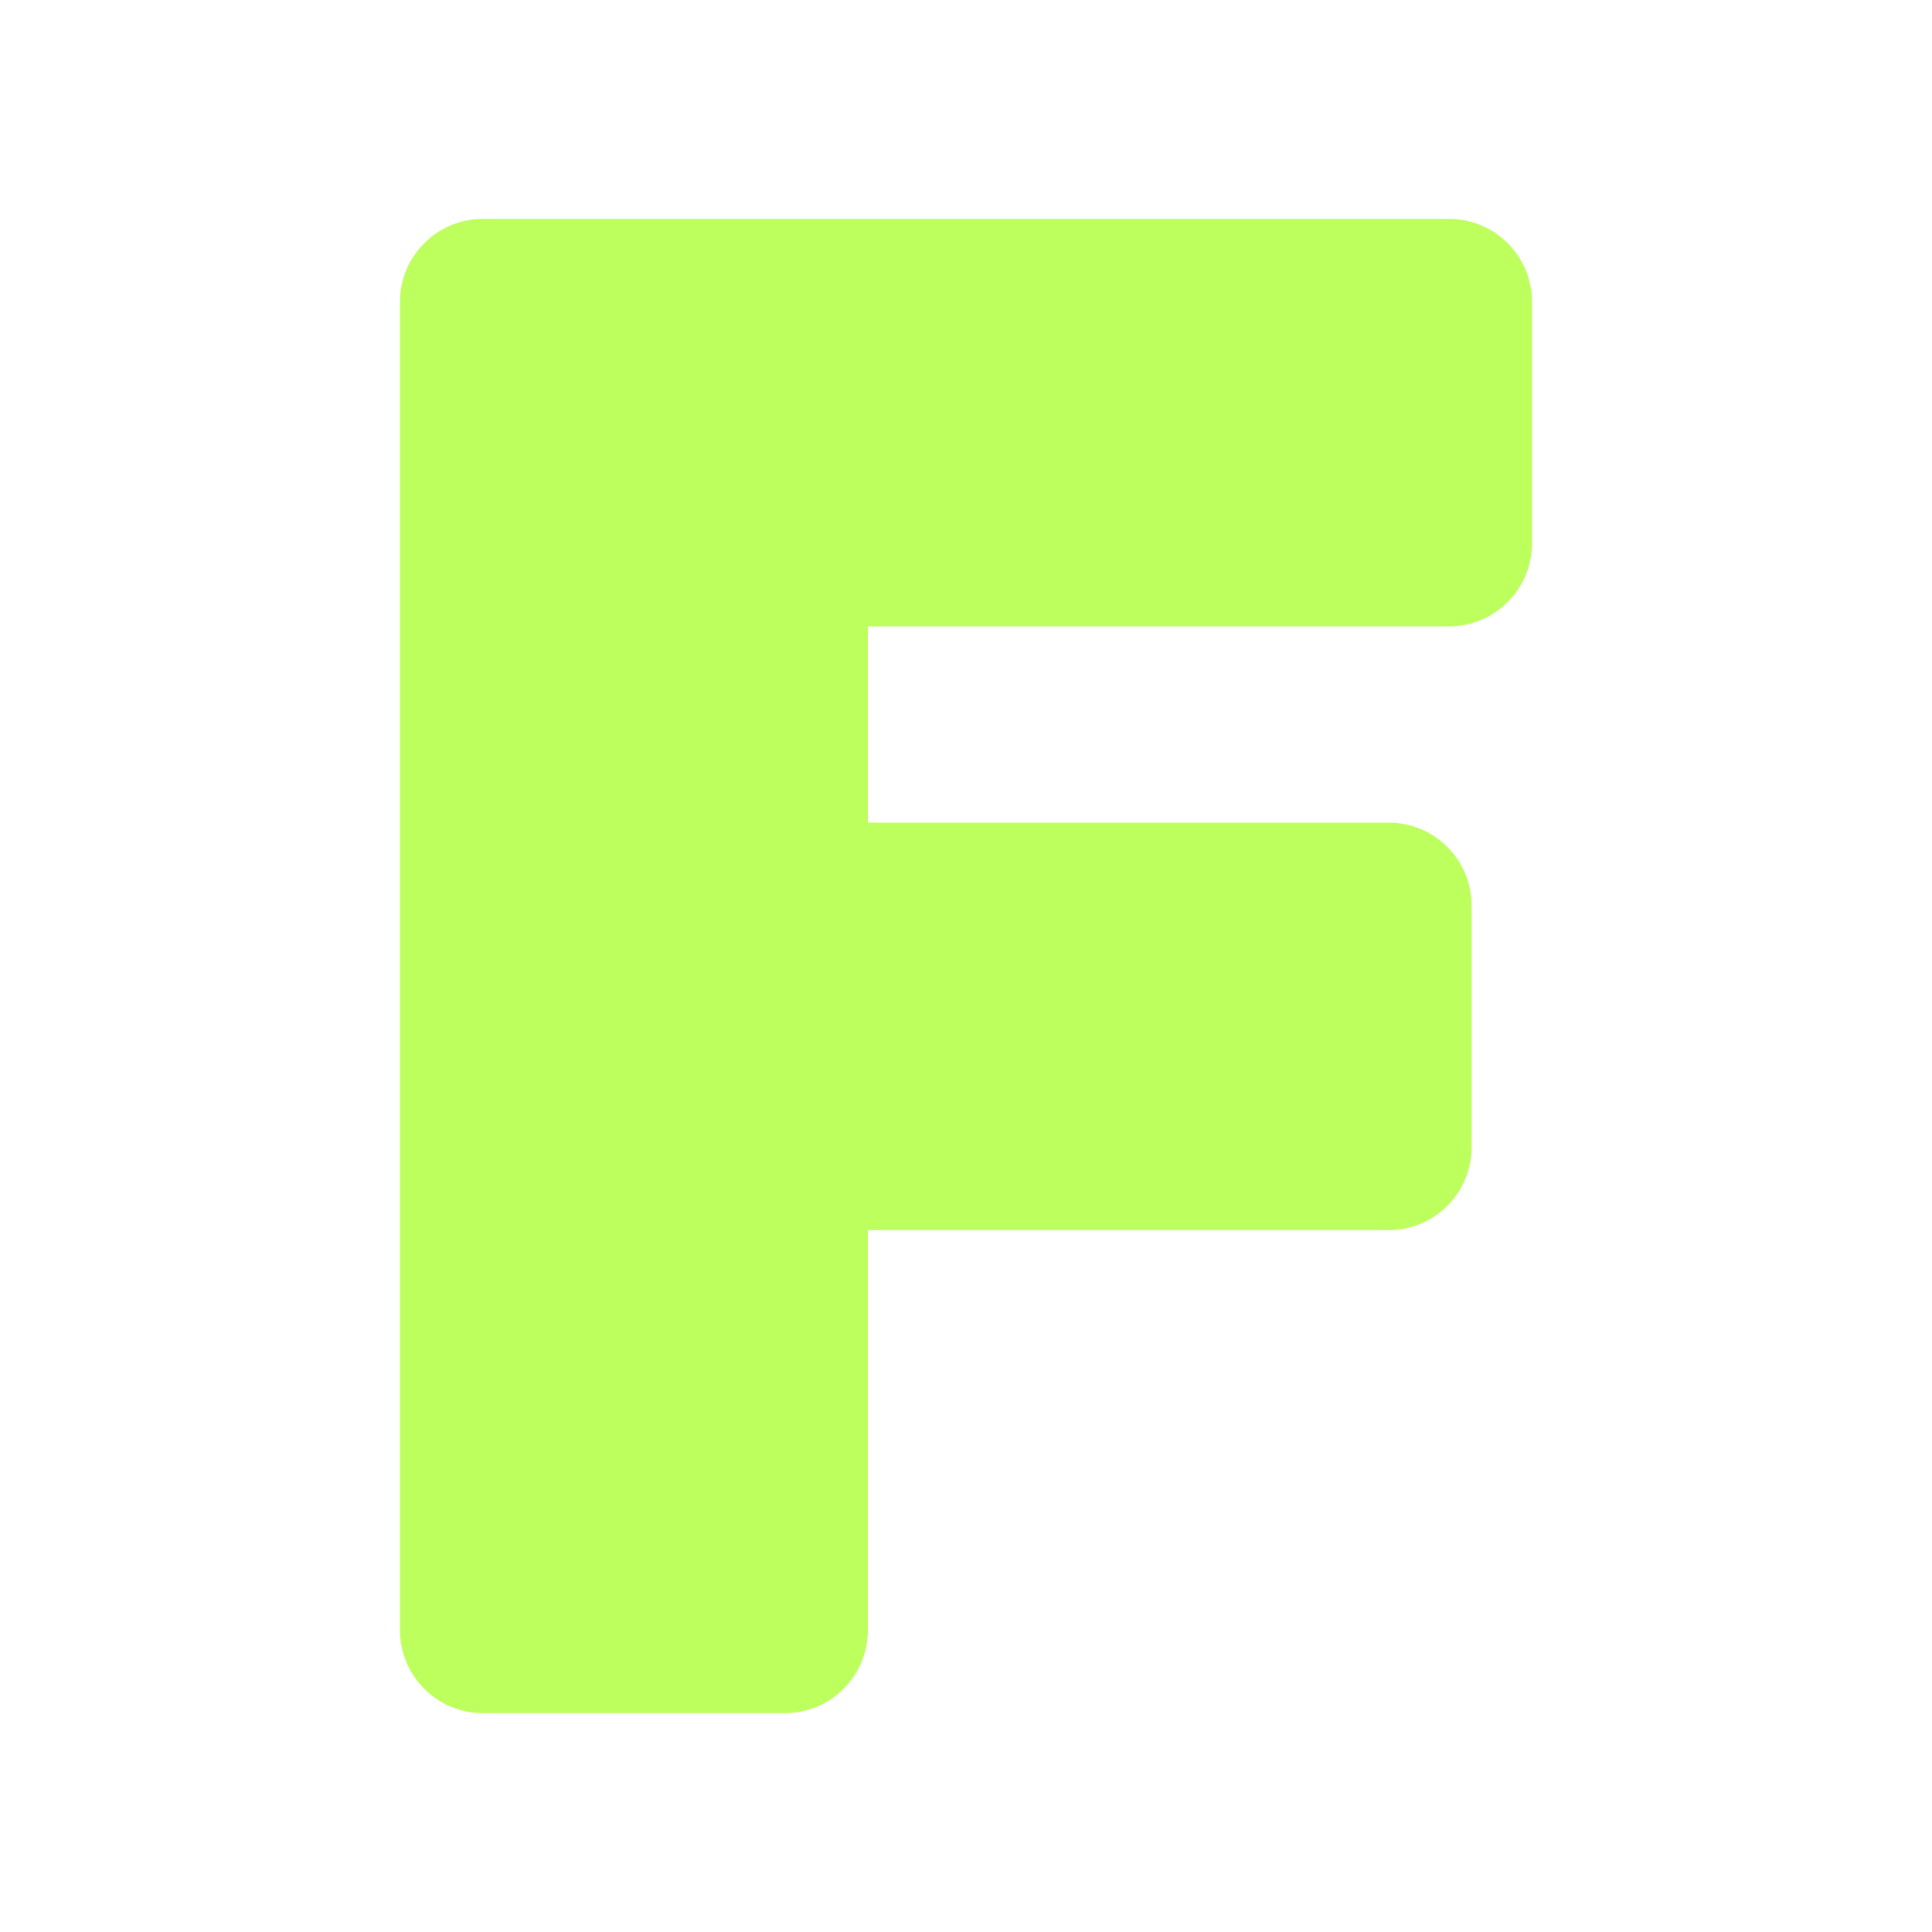
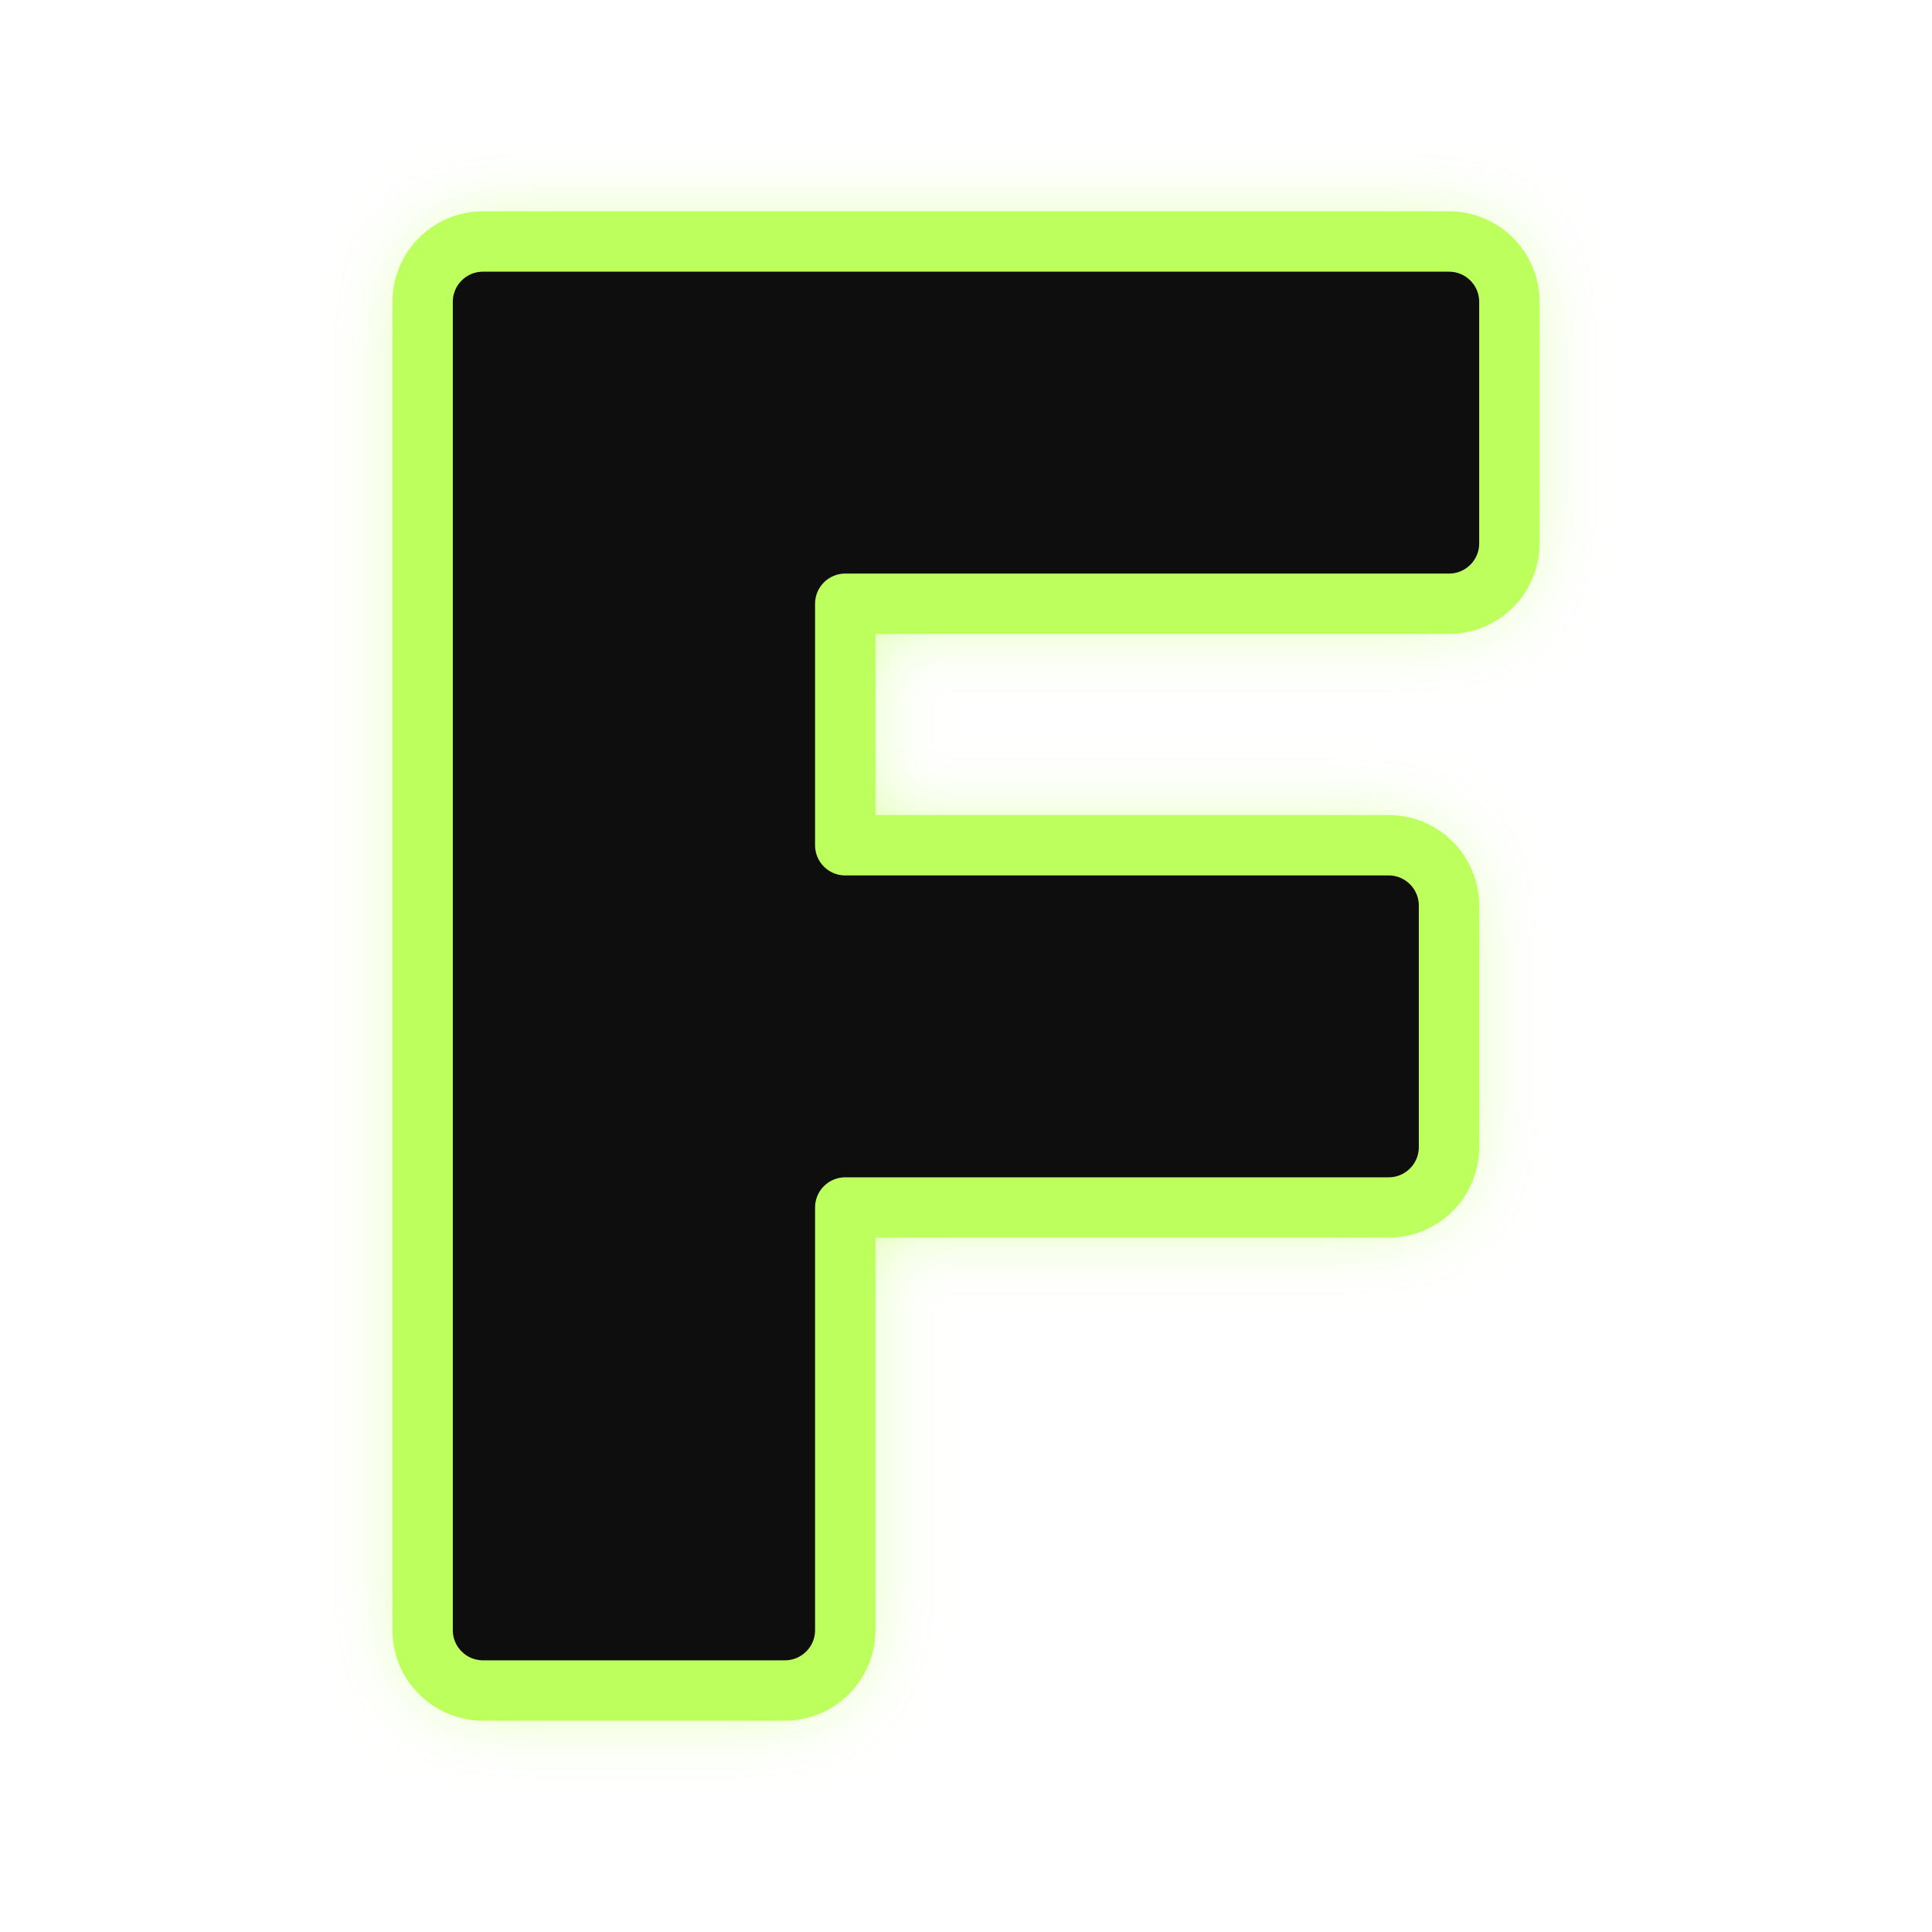
<svg xmlns="http://www.w3.org/2000/svg" width="64" height="64" viewBox="0 0 64 64" fill="none">
-   <path d="M16 8H48C49.105 8 50 8.895 50 10V18C50 19.105 49.105 20 48 20H28V28H46C47.105 28 48 28.895 48 30V38C48 39.105 47.105 40 46 40H28V54C28 55.105 27.105 56 26 56H16C14.895 56 14 55.105 14 54V10C14 8.895 14.895 8 16 8Z" fill="#BDFF5D" />
-   <path d="M16 8H48C49.105 8 50 8.895 50 10V18C50 19.105 49.105 20 48 20H28V28H46C47.105 28 48 28.895 48 30V38C48 39.105 47.105 40 46 40H28V54C28 55.105 27.105 56 26 56H16C14.895 56 14 55.105 14 54V10C14 8.895 14.895 8 16 8Z" stroke="#BDFF5D" stroke-width="1.5" />
+   <defs>
+     <filter id="glow" x="-20%" y="-20%" width="140%" height="140%" color-interpolation-filters="sRGB">
+       <feGaussianBlur stdDeviation="1.4" result="blur" />
+       <feColorMatrix in="blur" type="matrix" values="0 0 0 0 0.74  0 0 0 0 1  0 0 0 0 0.36  0 0 0 0.85 0" result="greenGlow" />
+       <feMerge>
+         <feMergeNode in="greenGlow" />
+       </feMerge>
+     </filter>
+   </defs>
+   <path d="M16 8H48C49.105 8 50 8.895 50 10V18C50 19.105 49.105 20 48 20H28V28H46C47.105 28 48 28.895 48 30V38C48 39.105 47.105 40 46 40H28V54C28 55.105 27.105 56 26 56H16C14.895 56 14 55.105 14 54V10C14 8.895 14.895 8 16 8Z" fill="#0E0E0E" filter="url(#glow)" />
+   <path d="M16 8H48C49.105 8 50 8.895 50 10V18C50 19.105 49.105 20 48 20H28V28H46C47.105 28 48 28.895 48 30V38C48 39.105 47.105 40 46 40H28V54C28 55.105 27.105 56 26 56H16C14.895 56 14 55.105 14 54V10C14 8.895 14.895 8 16 8Z" fill="#0E0E0E" stroke="#BDFF5D" stroke-width="2" stroke-linejoin="round" />
</svg>
